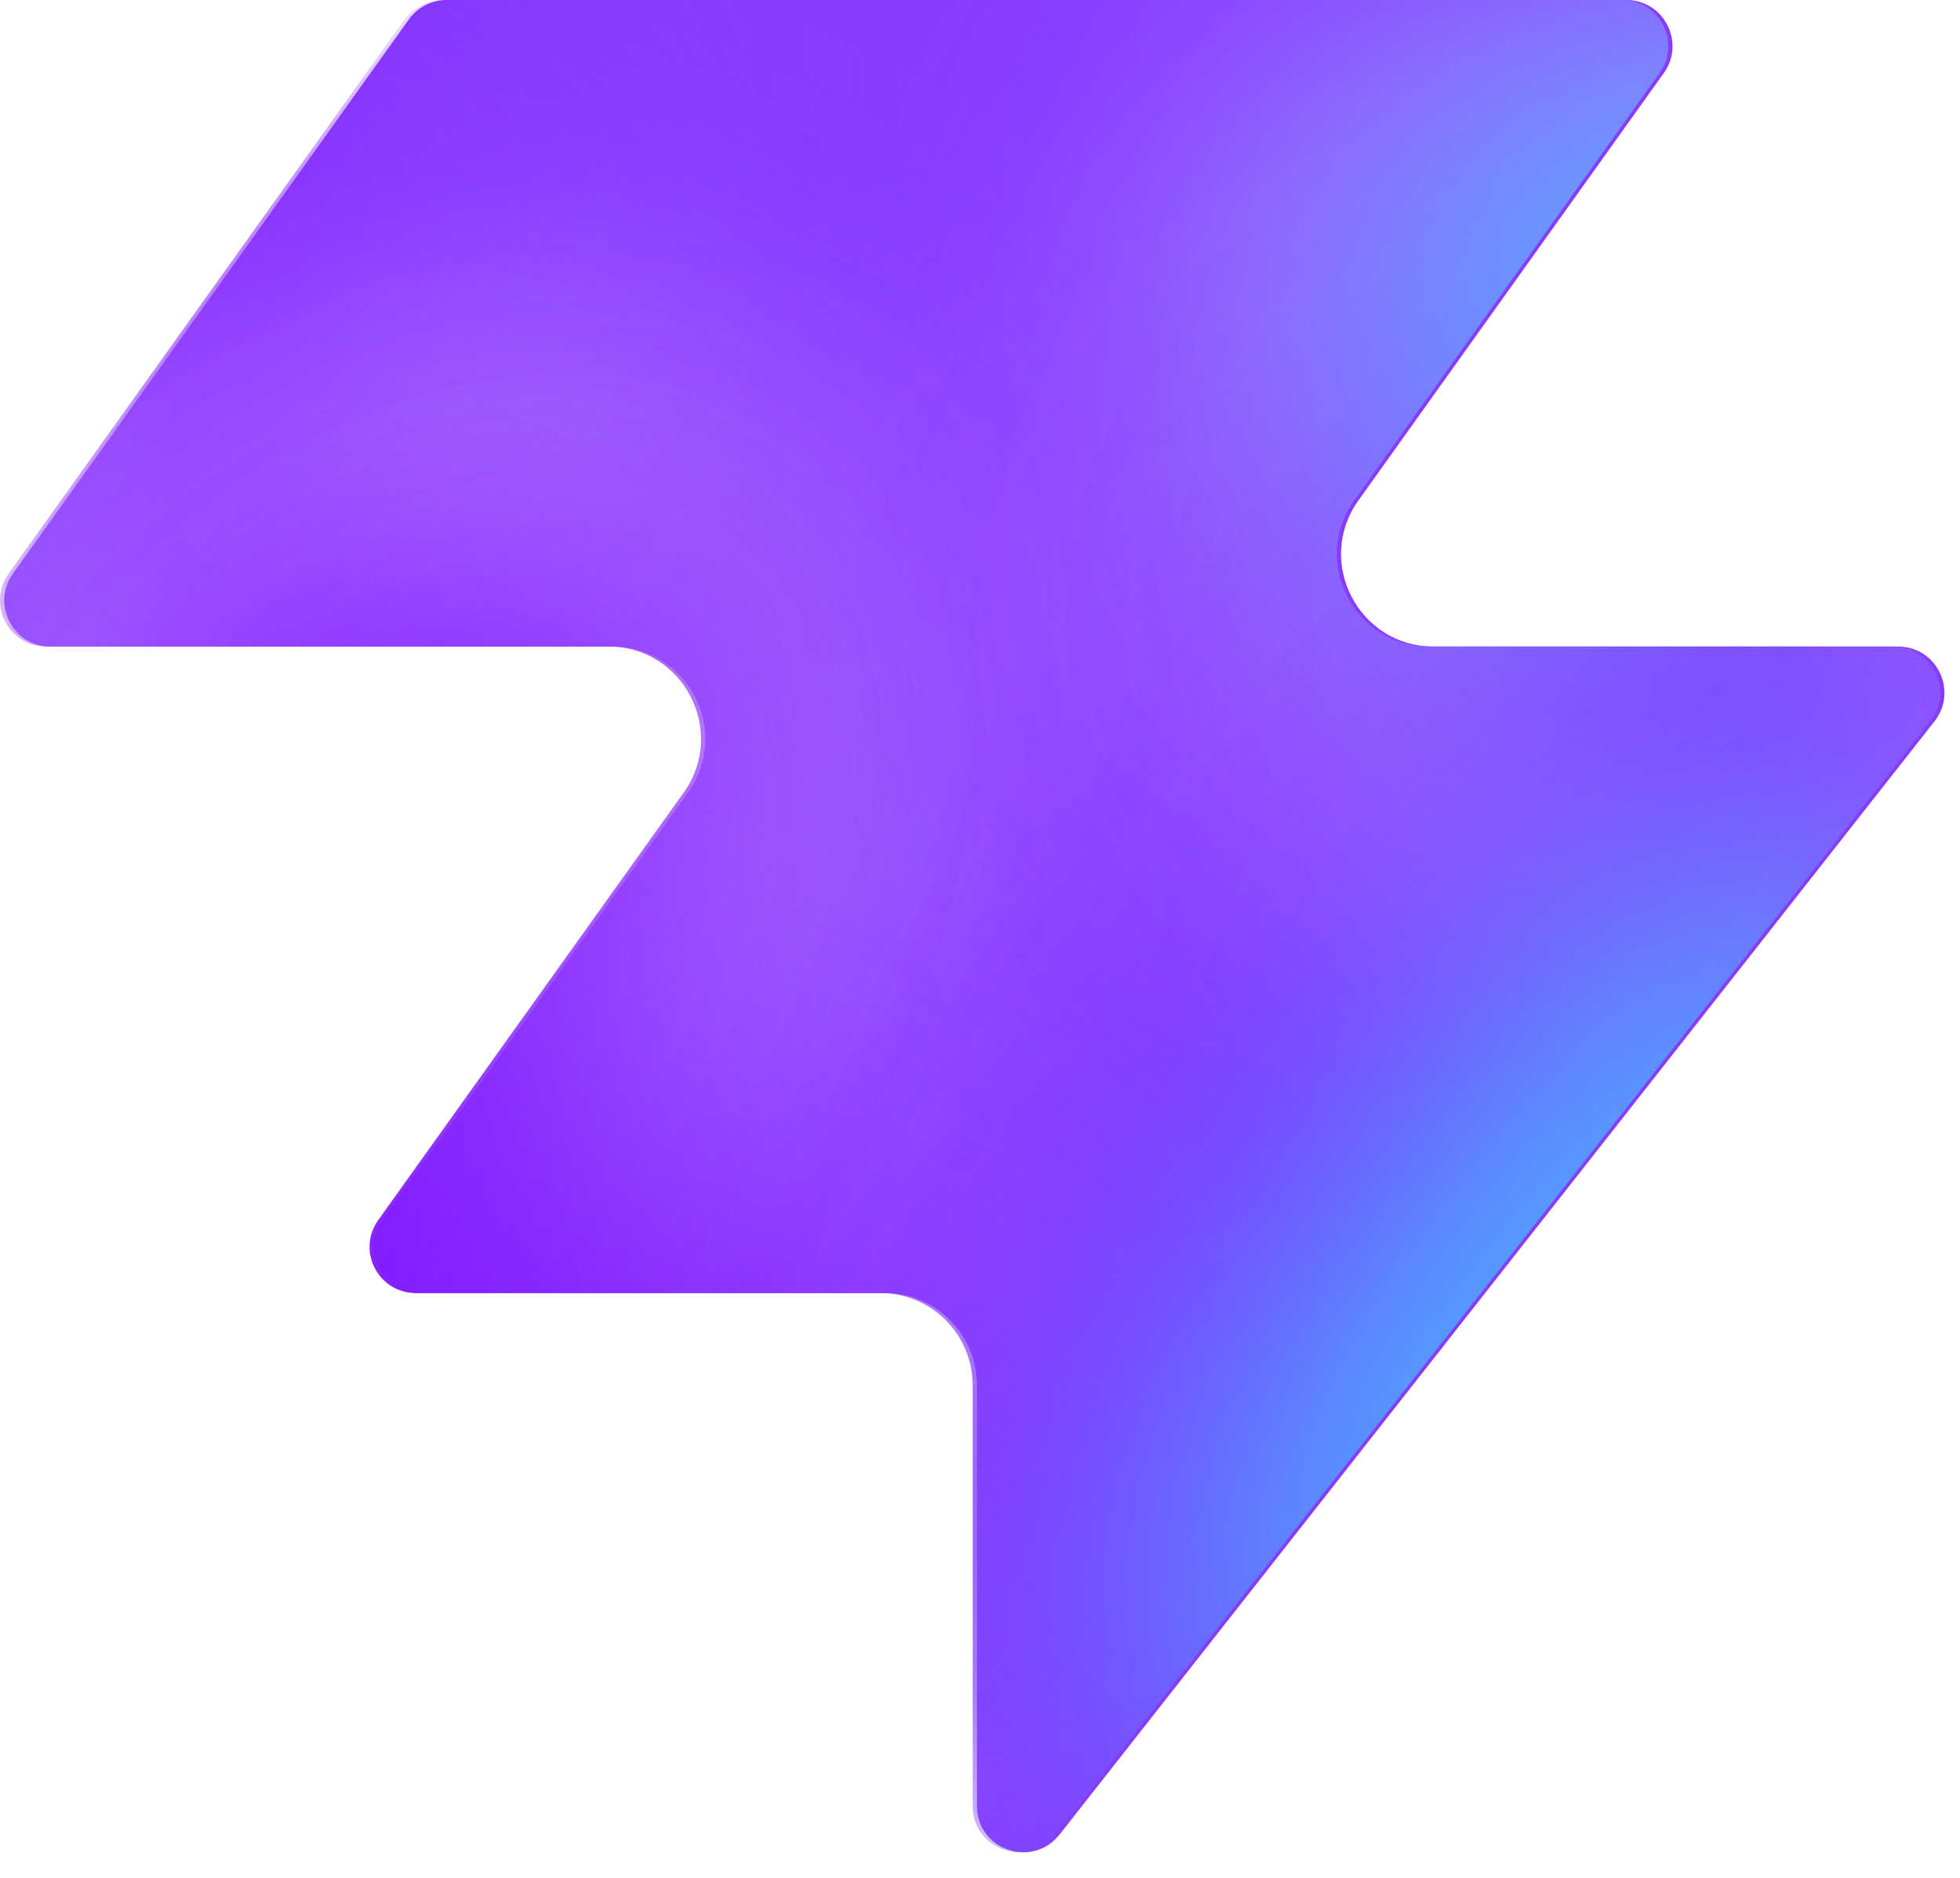
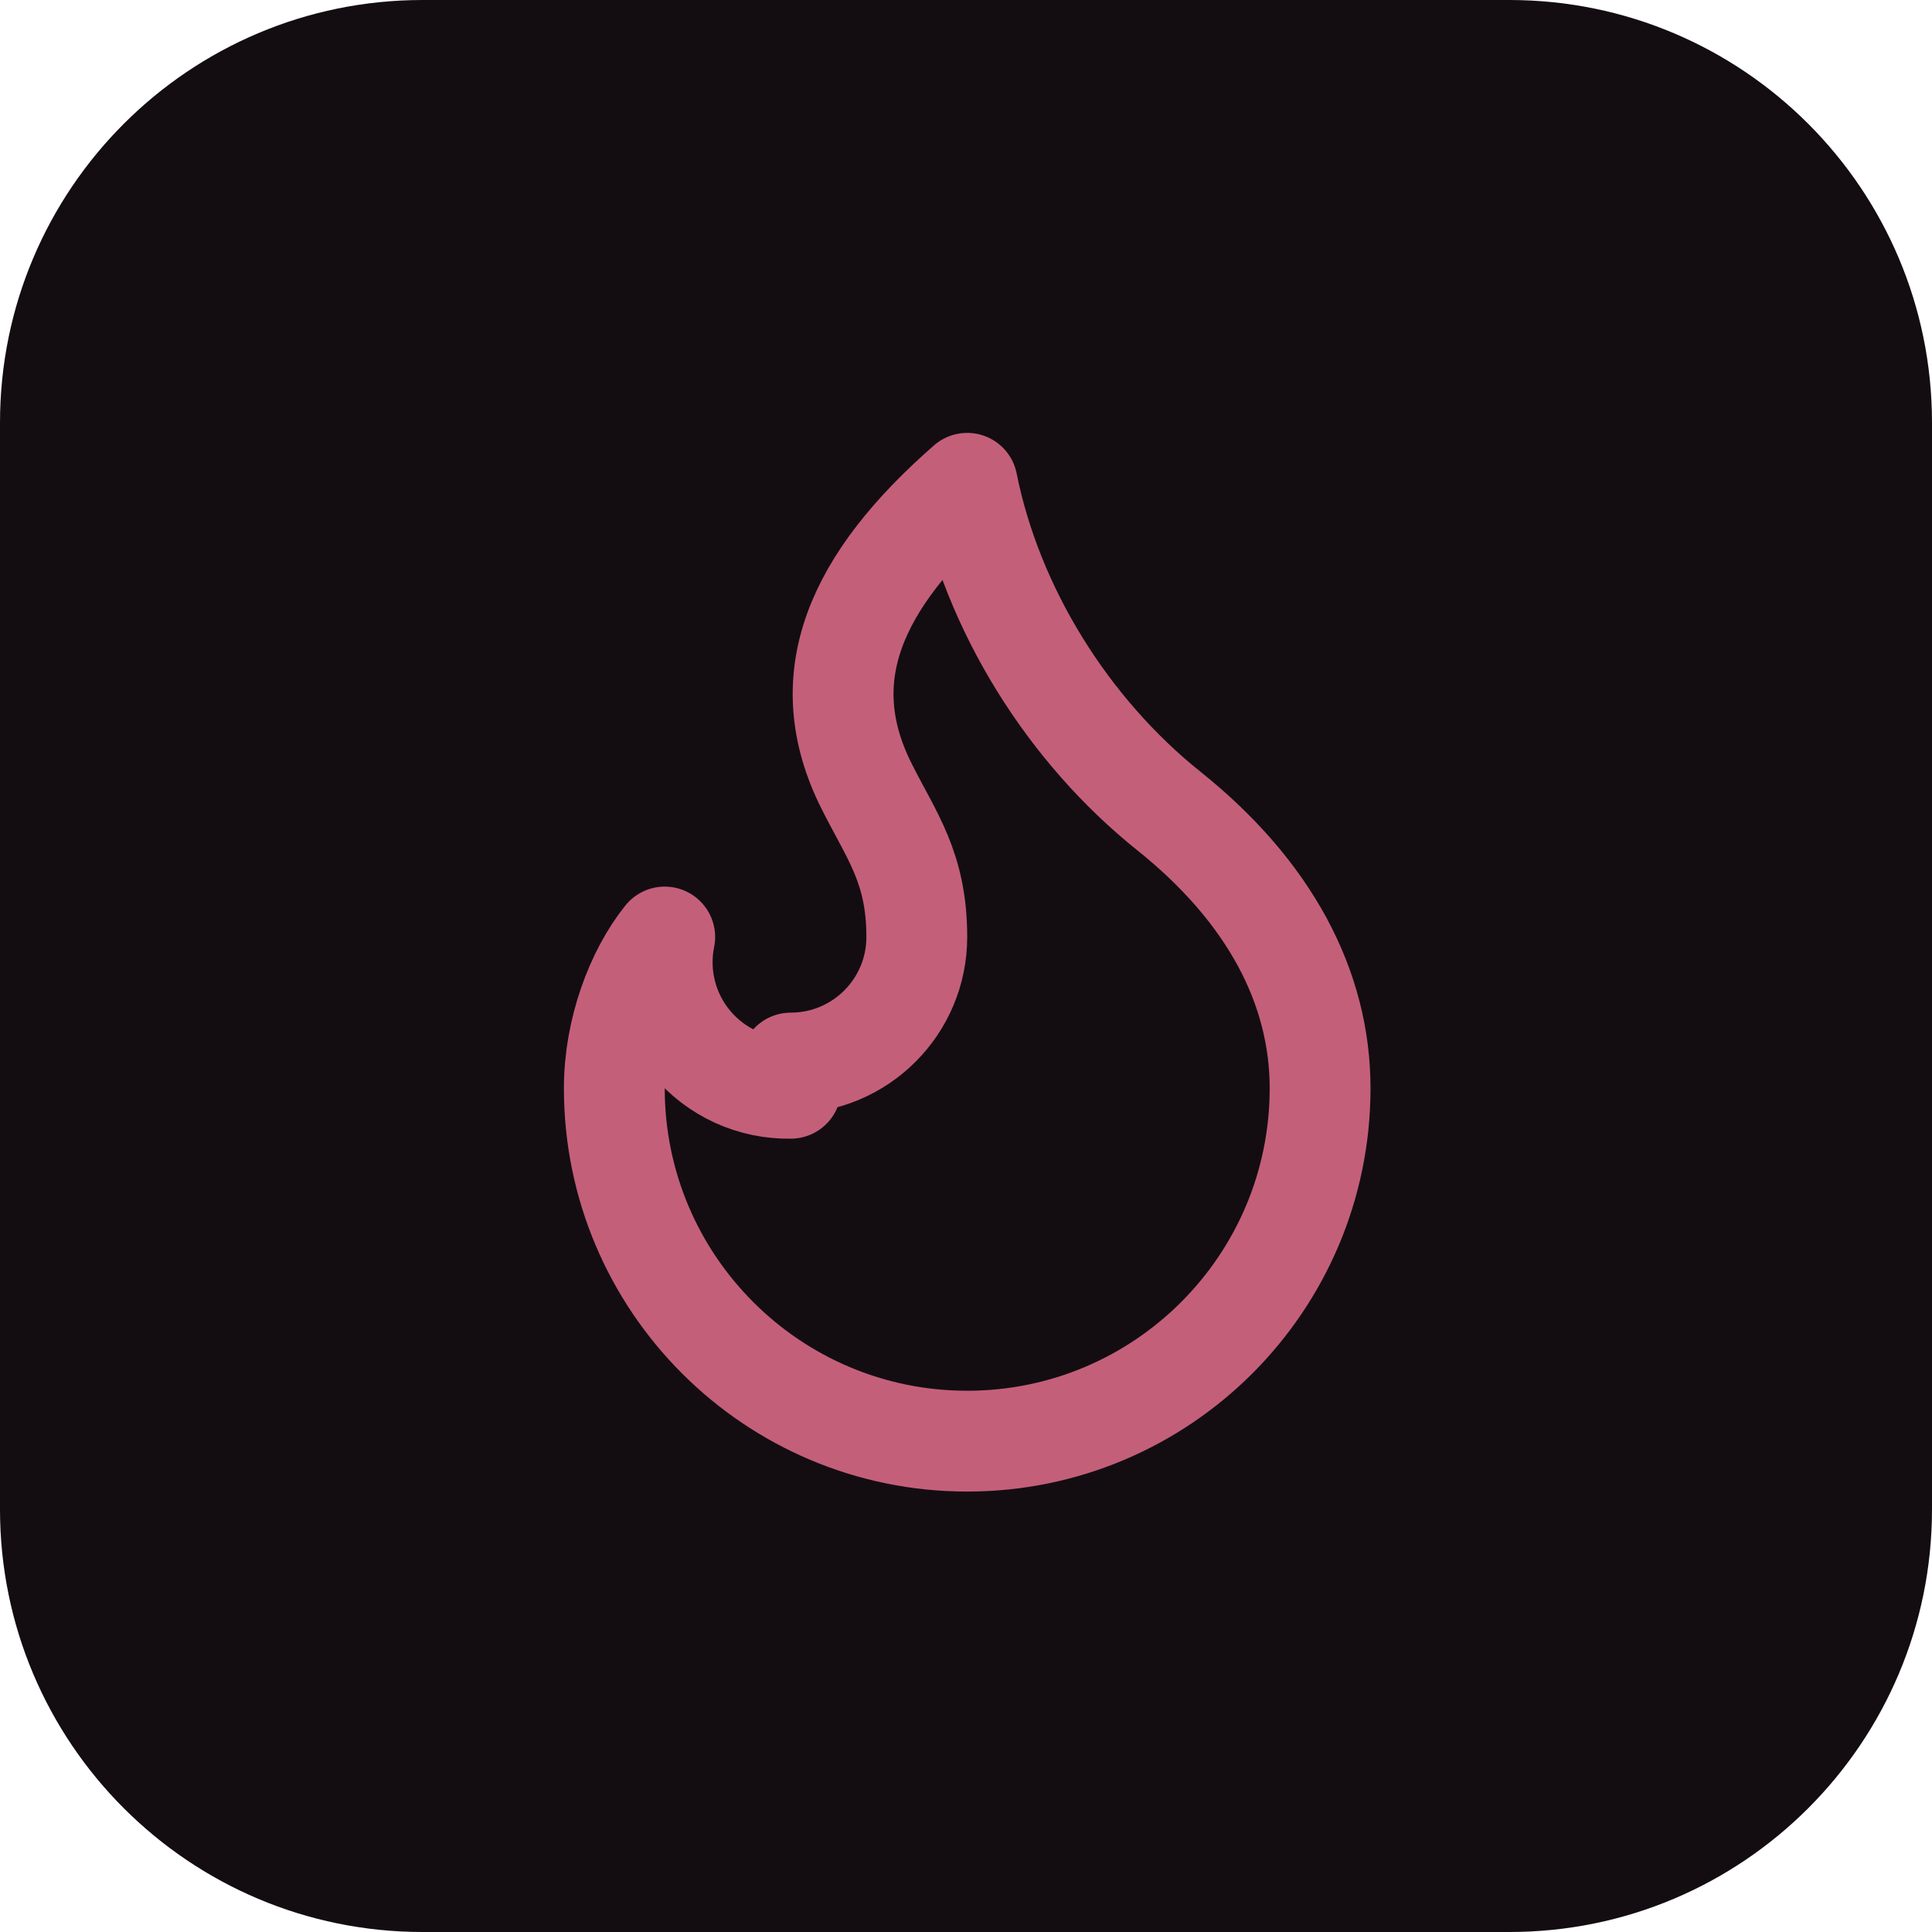
- <svg xmlns="http://www.w3.org/2000/svg" width="48" height="46" fill="none" viewBox="0 0 48 46">
-   <path fill="#863bff" d="M25.946 44.938c-.664.845-2.021.375-2.021-.698V33.937a2.26 2.26 0 0 0-2.262-2.262H10.287c-.92 0-1.456-1.04-.92-1.788l7.48-10.471c1.07-1.497 0-3.578-1.842-3.578H1.237c-.92 0-1.456-1.04-.92-1.788L10.013.474c.214-.297.556-.474.92-.474h28.894c.92 0 1.456 1.04.92 1.788l-7.48 10.471c-1.07 1.498 0 3.579 1.842 3.579h11.377c.943 0 1.473 1.088.89 1.83L25.947 44.94z" style="fill:#863bff;fill:color(display-p3 .525 .23 1);fill-opacity:1" />
-   <mask id="a" width="48" height="46" x="0" y="0" maskUnits="userSpaceOnUse" style="mask-type:alpha">
-     <path fill="#000" d="M25.842 44.938c-.664.844-2.021.375-2.021-.698V33.937a2.26 2.26 0 0 0-2.262-2.262H10.183c-.92 0-1.456-1.04-.92-1.788l7.48-10.471c1.07-1.498 0-3.579-1.842-3.579H1.133c-.92 0-1.456-1.04-.92-1.787L9.91.473c.214-.297.556-.474.92-.474h28.894c.92 0 1.456 1.04.92 1.788l-7.48 10.471c-1.07 1.498 0 3.578 1.842 3.578h11.377c.943 0 1.473 1.088.89 1.832L25.843 44.94z" style="fill:#000;fill-opacity:1" />
-   </mask>
-   <g mask="url(#a)">
-     <g filter="url(#b)">
-       <ellipse cx="5.508" cy="14.704" fill="#ede6ff" rx="5.508" ry="14.704" style="fill:#ede6ff;fill:color(display-p3 .927 .903 1);fill-opacity:1" transform="matrix(.00324 1 1 -.00324 -4.47 31.516)" />
-     </g>
-     <g filter="url(#c)">
-       <ellipse cx="10.399" cy="29.851" fill="#ede6ff" rx="10.399" ry="29.851" style="fill:#ede6ff;fill:color(display-p3 .927 .903 1);fill-opacity:1" transform="matrix(.00324 1 1 -.00324 -39.328 7.883)" />
-     </g>
-     <g filter="url(#d)">
-       <ellipse cx="5.508" cy="30.487" fill="#7e14ff" rx="5.508" ry="30.487" style="fill:#7e14ff;fill:color(display-p3 .492 .077 1);fill-opacity:1" transform="rotate(89.814 -25.913 -14.639)scale(1 -1)" />
-     </g>
-     <g filter="url(#e)">
-       <ellipse cx="5.508" cy="30.599" fill="#7e14ff" rx="5.508" ry="30.599" style="fill:#7e14ff;fill:color(display-p3 .492 .077 1);fill-opacity:1" transform="rotate(89.814 -32.644 -3.334)scale(1 -1)" />
-     </g>
-     <g filter="url(#f)">
-       <ellipse cx="5.508" cy="30.599" fill="#7e14ff" rx="5.508" ry="30.599" style="fill:#7e14ff;fill:color(display-p3 .492 .077 1);fill-opacity:1" transform="matrix(.00324 1 1 -.00324 -34.34 30.47)" />
-     </g>
-     <g filter="url(#g)">
-       <ellipse cx="14.072" cy="22.078" fill="#ede6ff" rx="14.072" ry="22.078" style="fill:#ede6ff;fill:color(display-p3 .927 .903 1);fill-opacity:1" transform="rotate(93.35 24.506 48.493)scale(-1 1)" />
-     </g>
-     <g filter="url(#h)">
-       <ellipse cx="3.47" cy="21.501" fill="#7e14ff" rx="3.47" ry="21.501" style="fill:#7e14ff;fill:color(display-p3 .492 .077 1);fill-opacity:1" transform="rotate(89.009 28.708 47.59)scale(-1 1)" />
-     </g>
-     <g filter="url(#i)">
-       <ellipse cx="3.47" cy="21.501" fill="#7e14ff" rx="3.47" ry="21.501" style="fill:#7e14ff;fill:color(display-p3 .492 .077 1);fill-opacity:1" transform="rotate(89.009 28.708 47.59)scale(-1 1)" />
-     </g>
-     <g filter="url(#j)">
-       <ellipse cx=".387" cy="8.972" fill="#7e14ff" rx="4.407" ry="29.108" style="fill:#7e14ff;fill:color(display-p3 .492 .077 1);fill-opacity:1" transform="rotate(39.51 .387 8.972)" />
-     </g>
-     <g filter="url(#k)">
-       <ellipse cx="47.523" cy="-6.092" fill="#7e14ff" rx="4.407" ry="29.108" style="fill:#7e14ff;fill:color(display-p3 .492 .077 1);fill-opacity:1" transform="rotate(37.892 47.523 -6.092)" />
-     </g>
-     <g filter="url(#l)">
-       <ellipse cx="41.412" cy="6.333" fill="#47bfff" rx="5.971" ry="9.665" style="fill:#47bfff;fill:color(display-p3 .28 .748 1);fill-opacity:1" transform="rotate(37.892 41.412 6.333)" />
-     </g>
-     <g filter="url(#m)">
-       <ellipse cx="-1.879" cy="38.332" fill="#7e14ff" rx="4.407" ry="29.108" style="fill:#7e14ff;fill:color(display-p3 .492 .077 1);fill-opacity:1" transform="rotate(37.892 -1.88 38.332)" />
-     </g>
-     <g filter="url(#n)">
-       <ellipse cx="-1.879" cy="38.332" fill="#7e14ff" rx="4.407" ry="29.108" style="fill:#7e14ff;fill:color(display-p3 .492 .077 1);fill-opacity:1" transform="rotate(37.892 -1.88 38.332)" />
-     </g>
-     <g filter="url(#o)">
-       <ellipse cx="35.651" cy="29.907" fill="#7e14ff" rx="4.407" ry="29.108" style="fill:#7e14ff;fill:color(display-p3 .492 .077 1);fill-opacity:1" transform="rotate(37.892 35.651 29.907)" />
-     </g>
-     <g filter="url(#p)">
-       <ellipse cx="38.418" cy="32.4" fill="#47bfff" rx="5.971" ry="15.297" style="fill:#47bfff;fill:color(display-p3 .28 .748 1);fill-opacity:1" transform="rotate(37.892 38.418 32.4)" />
-     </g>
+ <svg xmlns="http://www.w3.org/2000/svg" viewBox="0 0 64 64">
+   <rect width="64" height="64" rx="14" fill="#130d12" />
+   <g transform="translate(12 11) scale(1.67)" fill="none" stroke="#c45f7a" stroke-width="2" stroke-linecap="round" stroke-linejoin="round">
+     <path d="M8.5 14.5A2.5 2.5 0 0 0 11 12c0-1.38-.5-2-1-3-1.072-2.143-.224-4.054 2-6 .5 2.5 2 4.9 4 6.5 2 1.6 3 3.5 3 5.5a7 7 0 1 1-14 0c0-1.153.433-2.294 1-3a2.5 2.5 0 0 0 2.5 3z" />
  </g>
-   <defs>
-     <filter id="b" width="60.045" height="41.654" x="-19.77" y="16.149" color-interpolation-filters="sRGB" filterUnits="userSpaceOnUse">
-       <feFlood flood-opacity="0" result="BackgroundImageFix" />
-       <feBlend in="SourceGraphic" in2="BackgroundImageFix" result="shape" />
-       <feGaussianBlur result="effect1_foregroundBlur_2002_17158" stdDeviation="7.659" />
-     </filter>
-     <filter id="c" width="90.34" height="51.437" x="-54.613" y="-7.533" color-interpolation-filters="sRGB" filterUnits="userSpaceOnUse">
-       <feFlood flood-opacity="0" result="BackgroundImageFix" />
-       <feBlend in="SourceGraphic" in2="BackgroundImageFix" result="shape" />
-       <feGaussianBlur result="effect1_foregroundBlur_2002_17158" stdDeviation="7.659" />
-     </filter>
-     <filter id="d" width="79.355" height="29.4" x="-49.64" y="2.03" color-interpolation-filters="sRGB" filterUnits="userSpaceOnUse">
-       <feFlood flood-opacity="0" result="BackgroundImageFix" />
-       <feBlend in="SourceGraphic" in2="BackgroundImageFix" result="shape" />
-       <feGaussianBlur result="effect1_foregroundBlur_2002_17158" stdDeviation="4.596" />
-     </filter>
-     <filter id="e" width="79.579" height="29.4" x="-45.045" y="20.029" color-interpolation-filters="sRGB" filterUnits="userSpaceOnUse">
-       <feFlood flood-opacity="0" result="BackgroundImageFix" />
-       <feBlend in="SourceGraphic" in2="BackgroundImageFix" result="shape" />
-       <feGaussianBlur result="effect1_foregroundBlur_2002_17158" stdDeviation="4.596" />
-     </filter>
-     <filter id="f" width="79.579" height="29.4" x="-43.513" y="21.178" color-interpolation-filters="sRGB" filterUnits="userSpaceOnUse">
-       <feFlood flood-opacity="0" result="BackgroundImageFix" />
-       <feBlend in="SourceGraphic" in2="BackgroundImageFix" result="shape" />
-       <feGaussianBlur result="effect1_foregroundBlur_2002_17158" stdDeviation="4.596" />
-     </filter>
-     <filter id="g" width="74.749" height="58.852" x="15.756" y="-17.901" color-interpolation-filters="sRGB" filterUnits="userSpaceOnUse">
-       <feFlood flood-opacity="0" result="BackgroundImageFix" />
-       <feBlend in="SourceGraphic" in2="BackgroundImageFix" result="shape" />
-       <feGaussianBlur result="effect1_foregroundBlur_2002_17158" stdDeviation="7.659" />
-     </filter>
-     <filter id="h" width="61.377" height="25.362" x="23.548" y="2.284" color-interpolation-filters="sRGB" filterUnits="userSpaceOnUse">
-       <feFlood flood-opacity="0" result="BackgroundImageFix" />
-       <feBlend in="SourceGraphic" in2="BackgroundImageFix" result="shape" />
-       <feGaussianBlur result="effect1_foregroundBlur_2002_17158" stdDeviation="4.596" />
-     </filter>
-     <filter id="i" width="61.377" height="25.362" x="23.548" y="2.284" color-interpolation-filters="sRGB" filterUnits="userSpaceOnUse">
-       <feFlood flood-opacity="0" result="BackgroundImageFix" />
-       <feBlend in="SourceGraphic" in2="BackgroundImageFix" result="shape" />
-       <feGaussianBlur result="effect1_foregroundBlur_2002_17158" stdDeviation="4.596" />
-     </filter>
-     <filter id="j" width="56.045" height="63.649" x="-27.636" y="-22.853" color-interpolation-filters="sRGB" filterUnits="userSpaceOnUse">
-       <feFlood flood-opacity="0" result="BackgroundImageFix" />
-       <feBlend in="SourceGraphic" in2="BackgroundImageFix" result="shape" />
-       <feGaussianBlur result="effect1_foregroundBlur_2002_17158" stdDeviation="4.596" />
-     </filter>
-     <filter id="k" width="54.814" height="64.646" x="20.116" y="-38.415" color-interpolation-filters="sRGB" filterUnits="userSpaceOnUse">
-       <feFlood flood-opacity="0" result="BackgroundImageFix" />
-       <feBlend in="SourceGraphic" in2="BackgroundImageFix" result="shape" />
-       <feGaussianBlur result="effect1_foregroundBlur_2002_17158" stdDeviation="4.596" />
-     </filter>
-     <filter id="l" width="33.541" height="35.313" x="24.641" y="-11.323" color-interpolation-filters="sRGB" filterUnits="userSpaceOnUse">
-       <feFlood flood-opacity="0" result="BackgroundImageFix" />
-       <feBlend in="SourceGraphic" in2="BackgroundImageFix" result="shape" />
-       <feGaussianBlur result="effect1_foregroundBlur_2002_17158" stdDeviation="4.596" />
-     </filter>
-     <filter id="m" width="54.814" height="64.646" x="-29.286" y="6.009" color-interpolation-filters="sRGB" filterUnits="userSpaceOnUse">
-       <feFlood flood-opacity="0" result="BackgroundImageFix" />
-       <feBlend in="SourceGraphic" in2="BackgroundImageFix" result="shape" />
-       <feGaussianBlur result="effect1_foregroundBlur_2002_17158" stdDeviation="4.596" />
-     </filter>
-     <filter id="n" width="54.814" height="64.646" x="-29.286" y="6.009" color-interpolation-filters="sRGB" filterUnits="userSpaceOnUse">
-       <feFlood flood-opacity="0" result="BackgroundImageFix" />
-       <feBlend in="SourceGraphic" in2="BackgroundImageFix" result="shape" />
-       <feGaussianBlur result="effect1_foregroundBlur_2002_17158" stdDeviation="4.596" />
-     </filter>
-     <filter id="o" width="54.814" height="64.646" x="8.244" y="-2.416" color-interpolation-filters="sRGB" filterUnits="userSpaceOnUse">
-       <feFlood flood-opacity="0" result="BackgroundImageFix" />
-       <feBlend in="SourceGraphic" in2="BackgroundImageFix" result="shape" />
-       <feGaussianBlur result="effect1_foregroundBlur_2002_17158" stdDeviation="4.596" />
-     </filter>
-     <filter id="p" width="39.409" height="43.623" x="18.713" y="10.588" color-interpolation-filters="sRGB" filterUnits="userSpaceOnUse">
-       <feFlood flood-opacity="0" result="BackgroundImageFix" />
-       <feBlend in="SourceGraphic" in2="BackgroundImageFix" result="shape" />
-       <feGaussianBlur result="effect1_foregroundBlur_2002_17158" stdDeviation="4.596" />
-     </filter>
-   </defs>
</svg>
